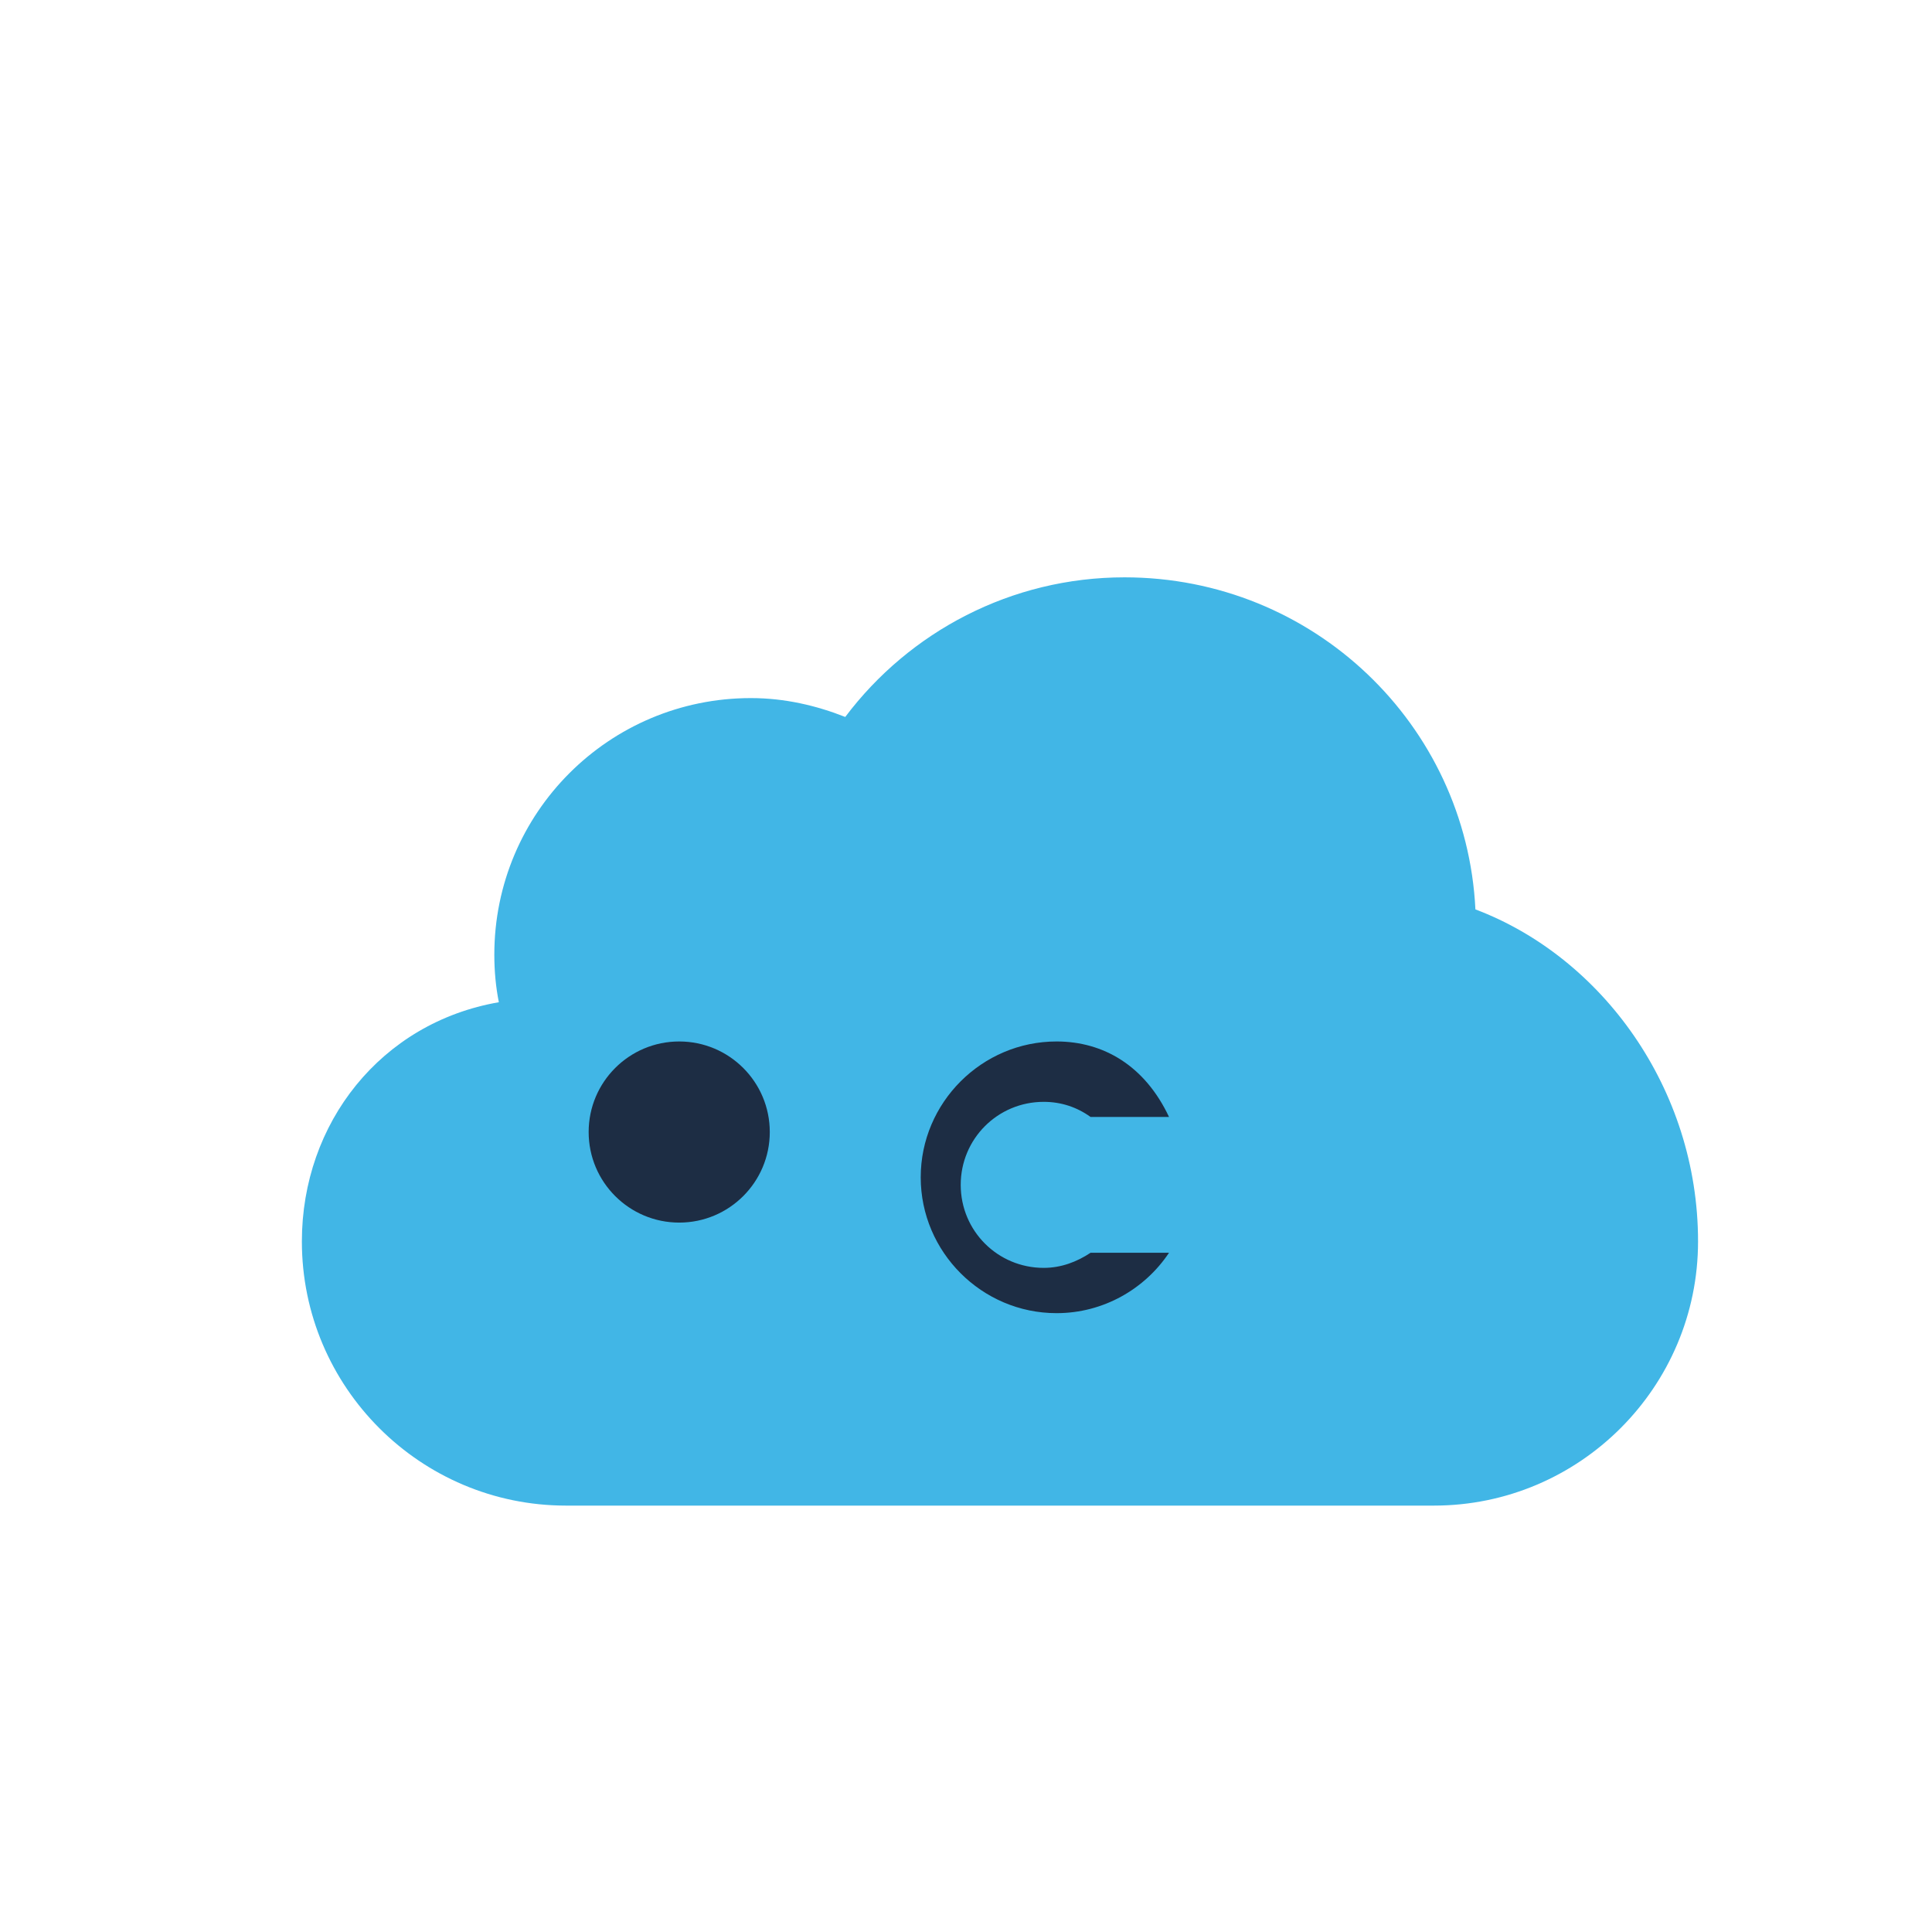
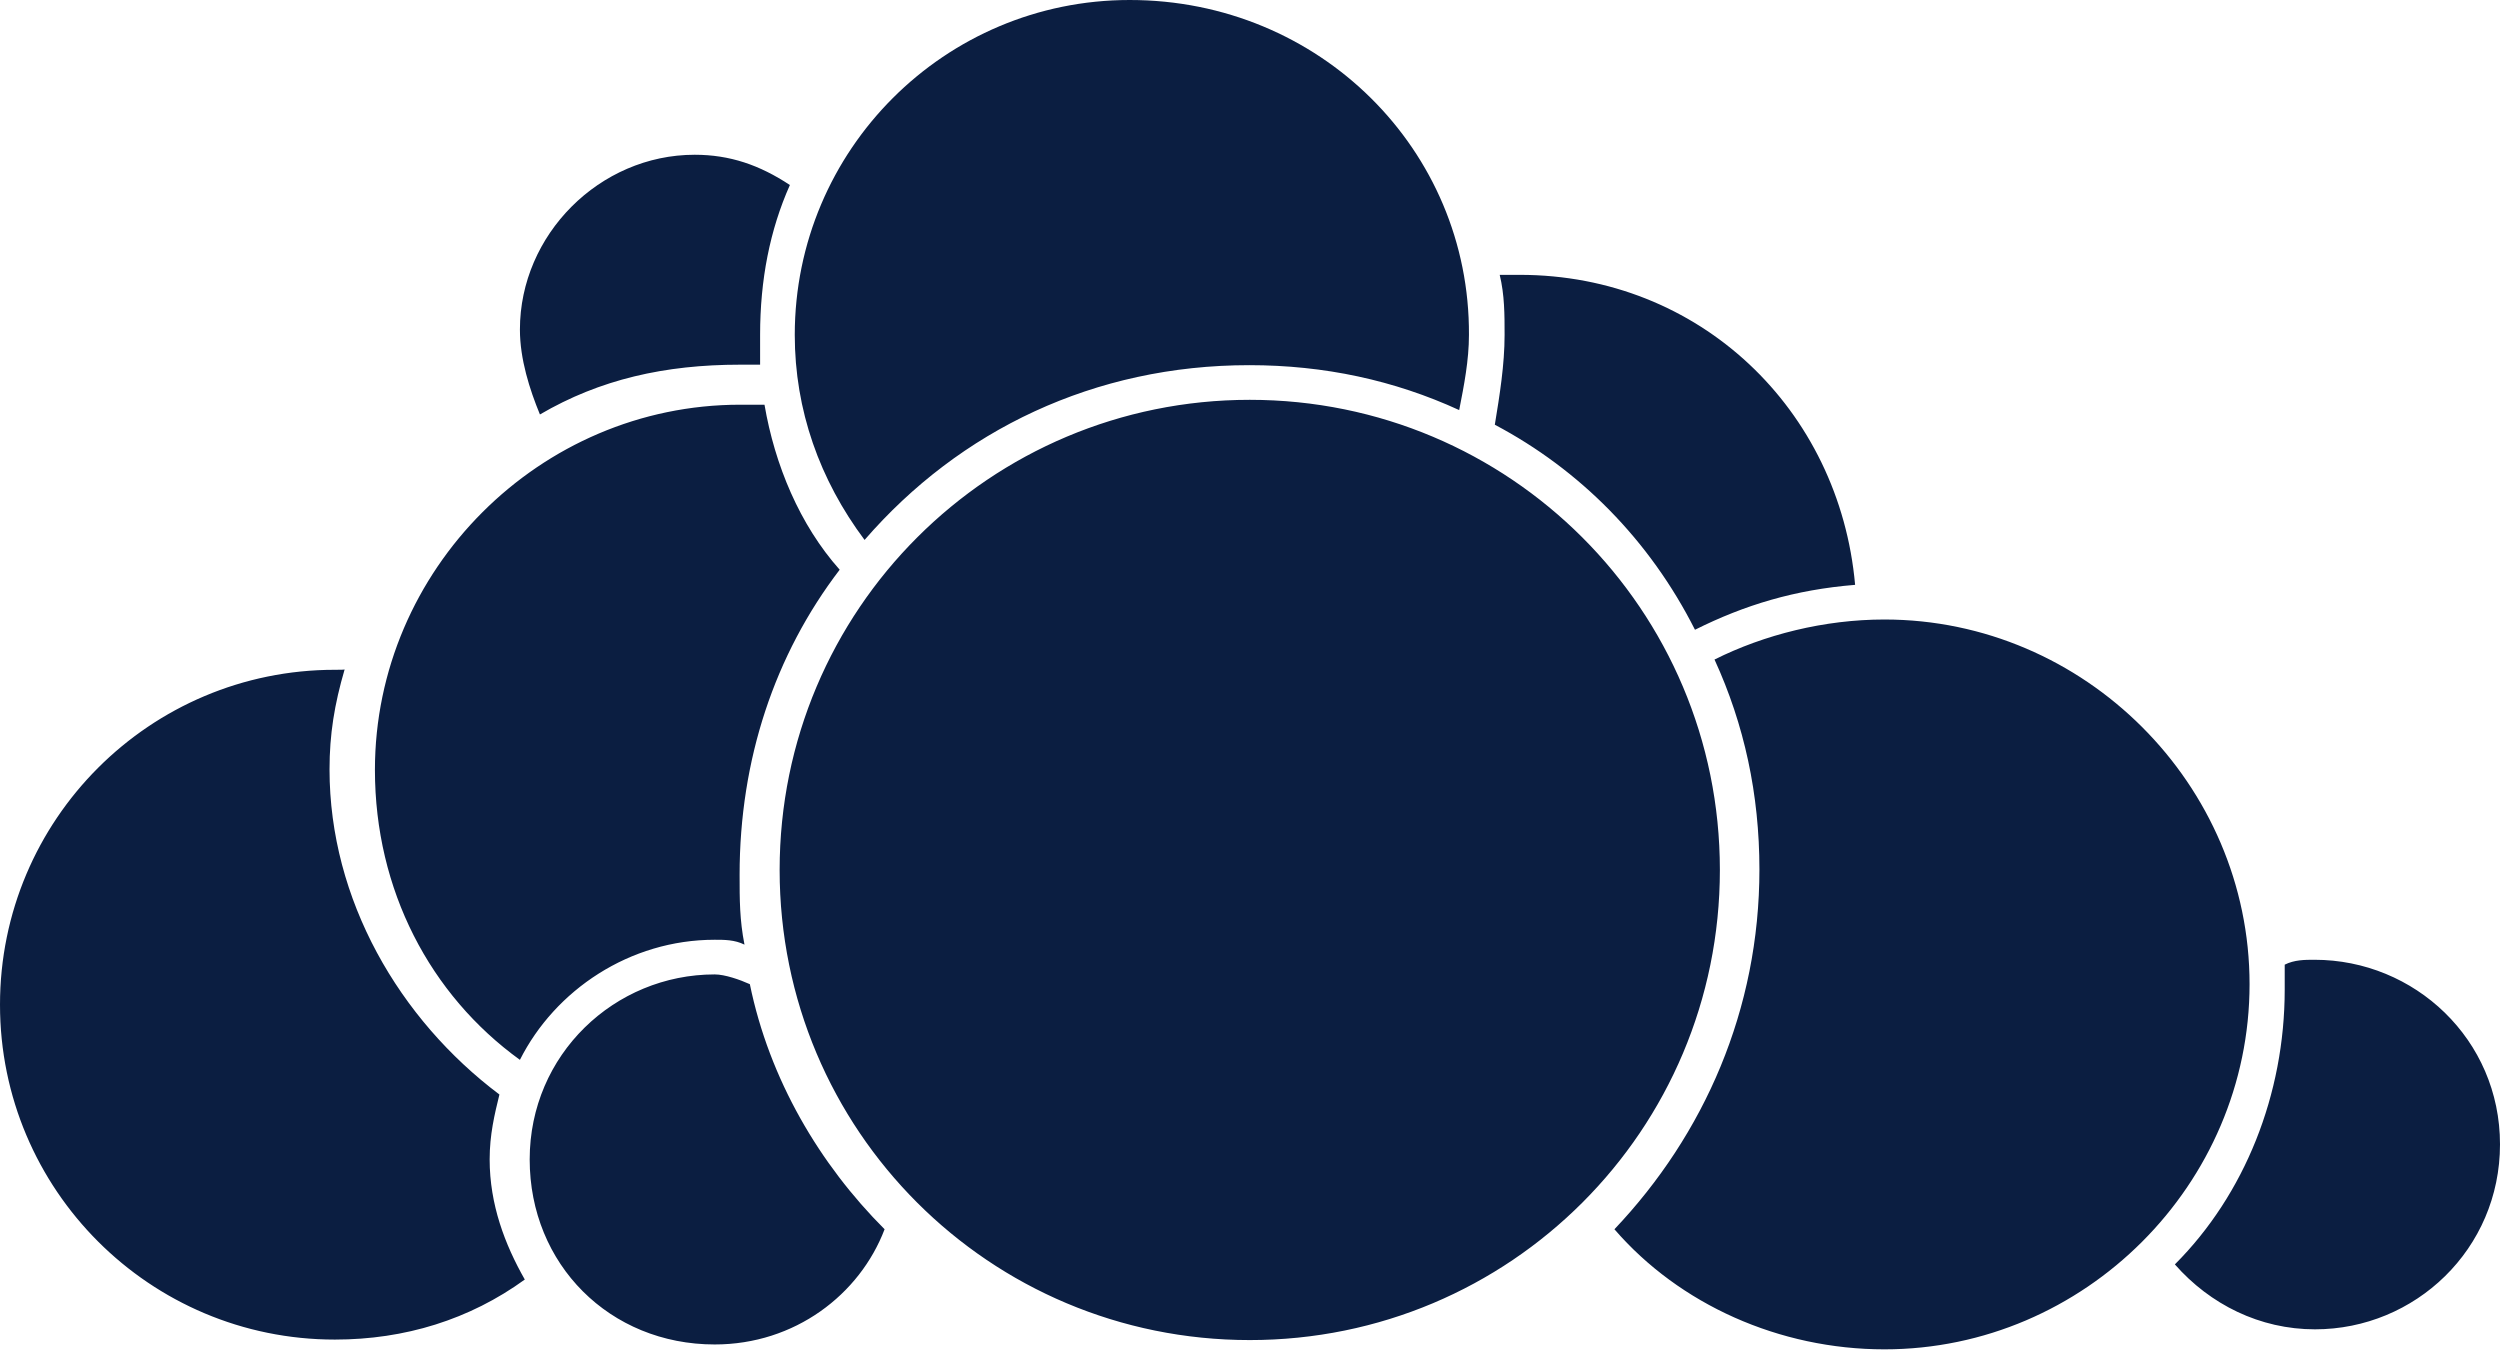
- <svg xmlns="http://www.w3.org/2000/svg" viewBox="0 0 256 256" width="256" height="256">
-   <defs>
-     <style>
-       .cls-1 { fill: #1d2d44; }
-       .cls-2 { fill: #41b6e6; }
-     </style>
-   </defs>
-   <g id="owncloud-logo">
-     <path class="cls-2" d="M195.5,120.5c-1.2-24.5-21.5-44-46.5-44c-15,0-28.5,7.2-37,18.5c-3.8-1.5-8-2.5-12.5-2.5c-18.8,0-34,15.2-34,34       c0,2.2,0.2,4.3,0.6,6.3C50.5,135.5,40,148.8,40,164.5c0,19.3,15.7,35,35,35h115c19.3,0,35-15.7,35-35       C225,144.2,212.2,126.8,195.5,120.5z" />
-     <circle class="cls-1" cx="90" cy="150" r="12" />
-     <path class="cls-1" d="M140,138c-9.9,0-18,8.1-18,18s8.1,18,18,18c6.2,0,11.7-3.2,14.9-8h-10.4c-1.8,1.2-3.9,2-6.2,2       c-6.1,0-11-4.9-11-11s4.9-11,11-11c2.3,0,4.4,0.7,6.2,2h10.4C151.7,141.2,146.2,138,140,138z" />
-   </g>
+ <svg xmlns="http://www.w3.org/2000/svg" xml:space="preserve" viewBox="0 117.8 512.1 276.4">
+   <path d="M231.4 117.8c-37.9 0-68.6 30.7-68.6 68.6 0 15.4 5.1 29.7 14.3 42 19.5-22.5 47.1-35.8 78.8-35.8 15.4 0 29.7 3.1 43 9.2 1-5.1 2-10.2 2-15.4.2-37.9-30.6-68.6-69.5-68.6m-89.1 31.7c-19.5 0-35.8 16.4-35.8 35.8 0 6.1 2 12.3 4.1 17.4 12.3-7.2 25.6-10.2 41-10.2h4.1v-6.1c0-11.3 2-21.5 6.1-30.7-6.2-4.1-12.3-6.2-19.5-6.2m169 24.6h-4.1c1 4.1 1 8.2 1 12.3 0 6.1-1 12.3-2 18.4 17.4 9.2 31.7 23.6 41 42 10.2-5.1 20.5-8.2 32.8-9.2-3.2-35.9-31.8-63.5-68.7-63.5M256 199.7c-53.2 0-96.3 43-96.3 96.3s43 96.3 96.3 96.3 96.3-43 96.3-96.3-43.1-96.3-96.3-96.3m-104.4 1c-41 0-74.8 33.8-74.8 74.8 0 24.6 11.3 46.1 29.7 59.4 7.2-14.3 22.5-24.6 39.9-24.6 2 0 4.1 0 6.1 1-1-5.1-1-9.2-1-14.3 0-23.6 7.2-45.1 20.5-62.5-8.2-9.2-13.3-21.5-15.4-33.8zm234.4 44c-12.3 0-24.6 3.1-34.8 8.2 6.1 13.3 9.2 27.6 9.2 43 0 28.7-11.3 54.3-29.7 73.7 13.3 15.4 33.8 24.6 55.3 24.6 41 0 74.8-33.8 74.8-74.8 0-40.9-33.8-74.7-74.8-74.7M68.6 255C30.7 255 0 285.7 0 323.6s30.7 68.6 68.6 68.6c14.3 0 27.6-4.1 38.9-12.3-4.1-7.2-7.2-15.4-7.2-24.6 0-5.1 1-9.2 2-13.3-20.5-15.4-34.8-39.9-34.8-66.6 0-7.2 1-13.3 3.1-20.5.1.1-1 .1-2 .1m405.5 59.4c-2 0-4.1 0-6.1 1v5.1c0 21.5-8.2 42-22.5 56.3 7.2 8.2 17.4 13.3 28.7 13.3 20.5 0 37.9-16.4 37.9-37.9s-17.5-37.8-38-37.8m-327.7 3c-20.5 0-37.9 16.4-37.9 37.9s16.4 37.9 37.9 37.9c16.4 0 29.7-10.2 34.8-23.6-13.3-13.3-23.6-30.7-27.6-50.2-2-.9-5.1-2-7.2-2" style="fill:#0b1e41" />
</svg>
